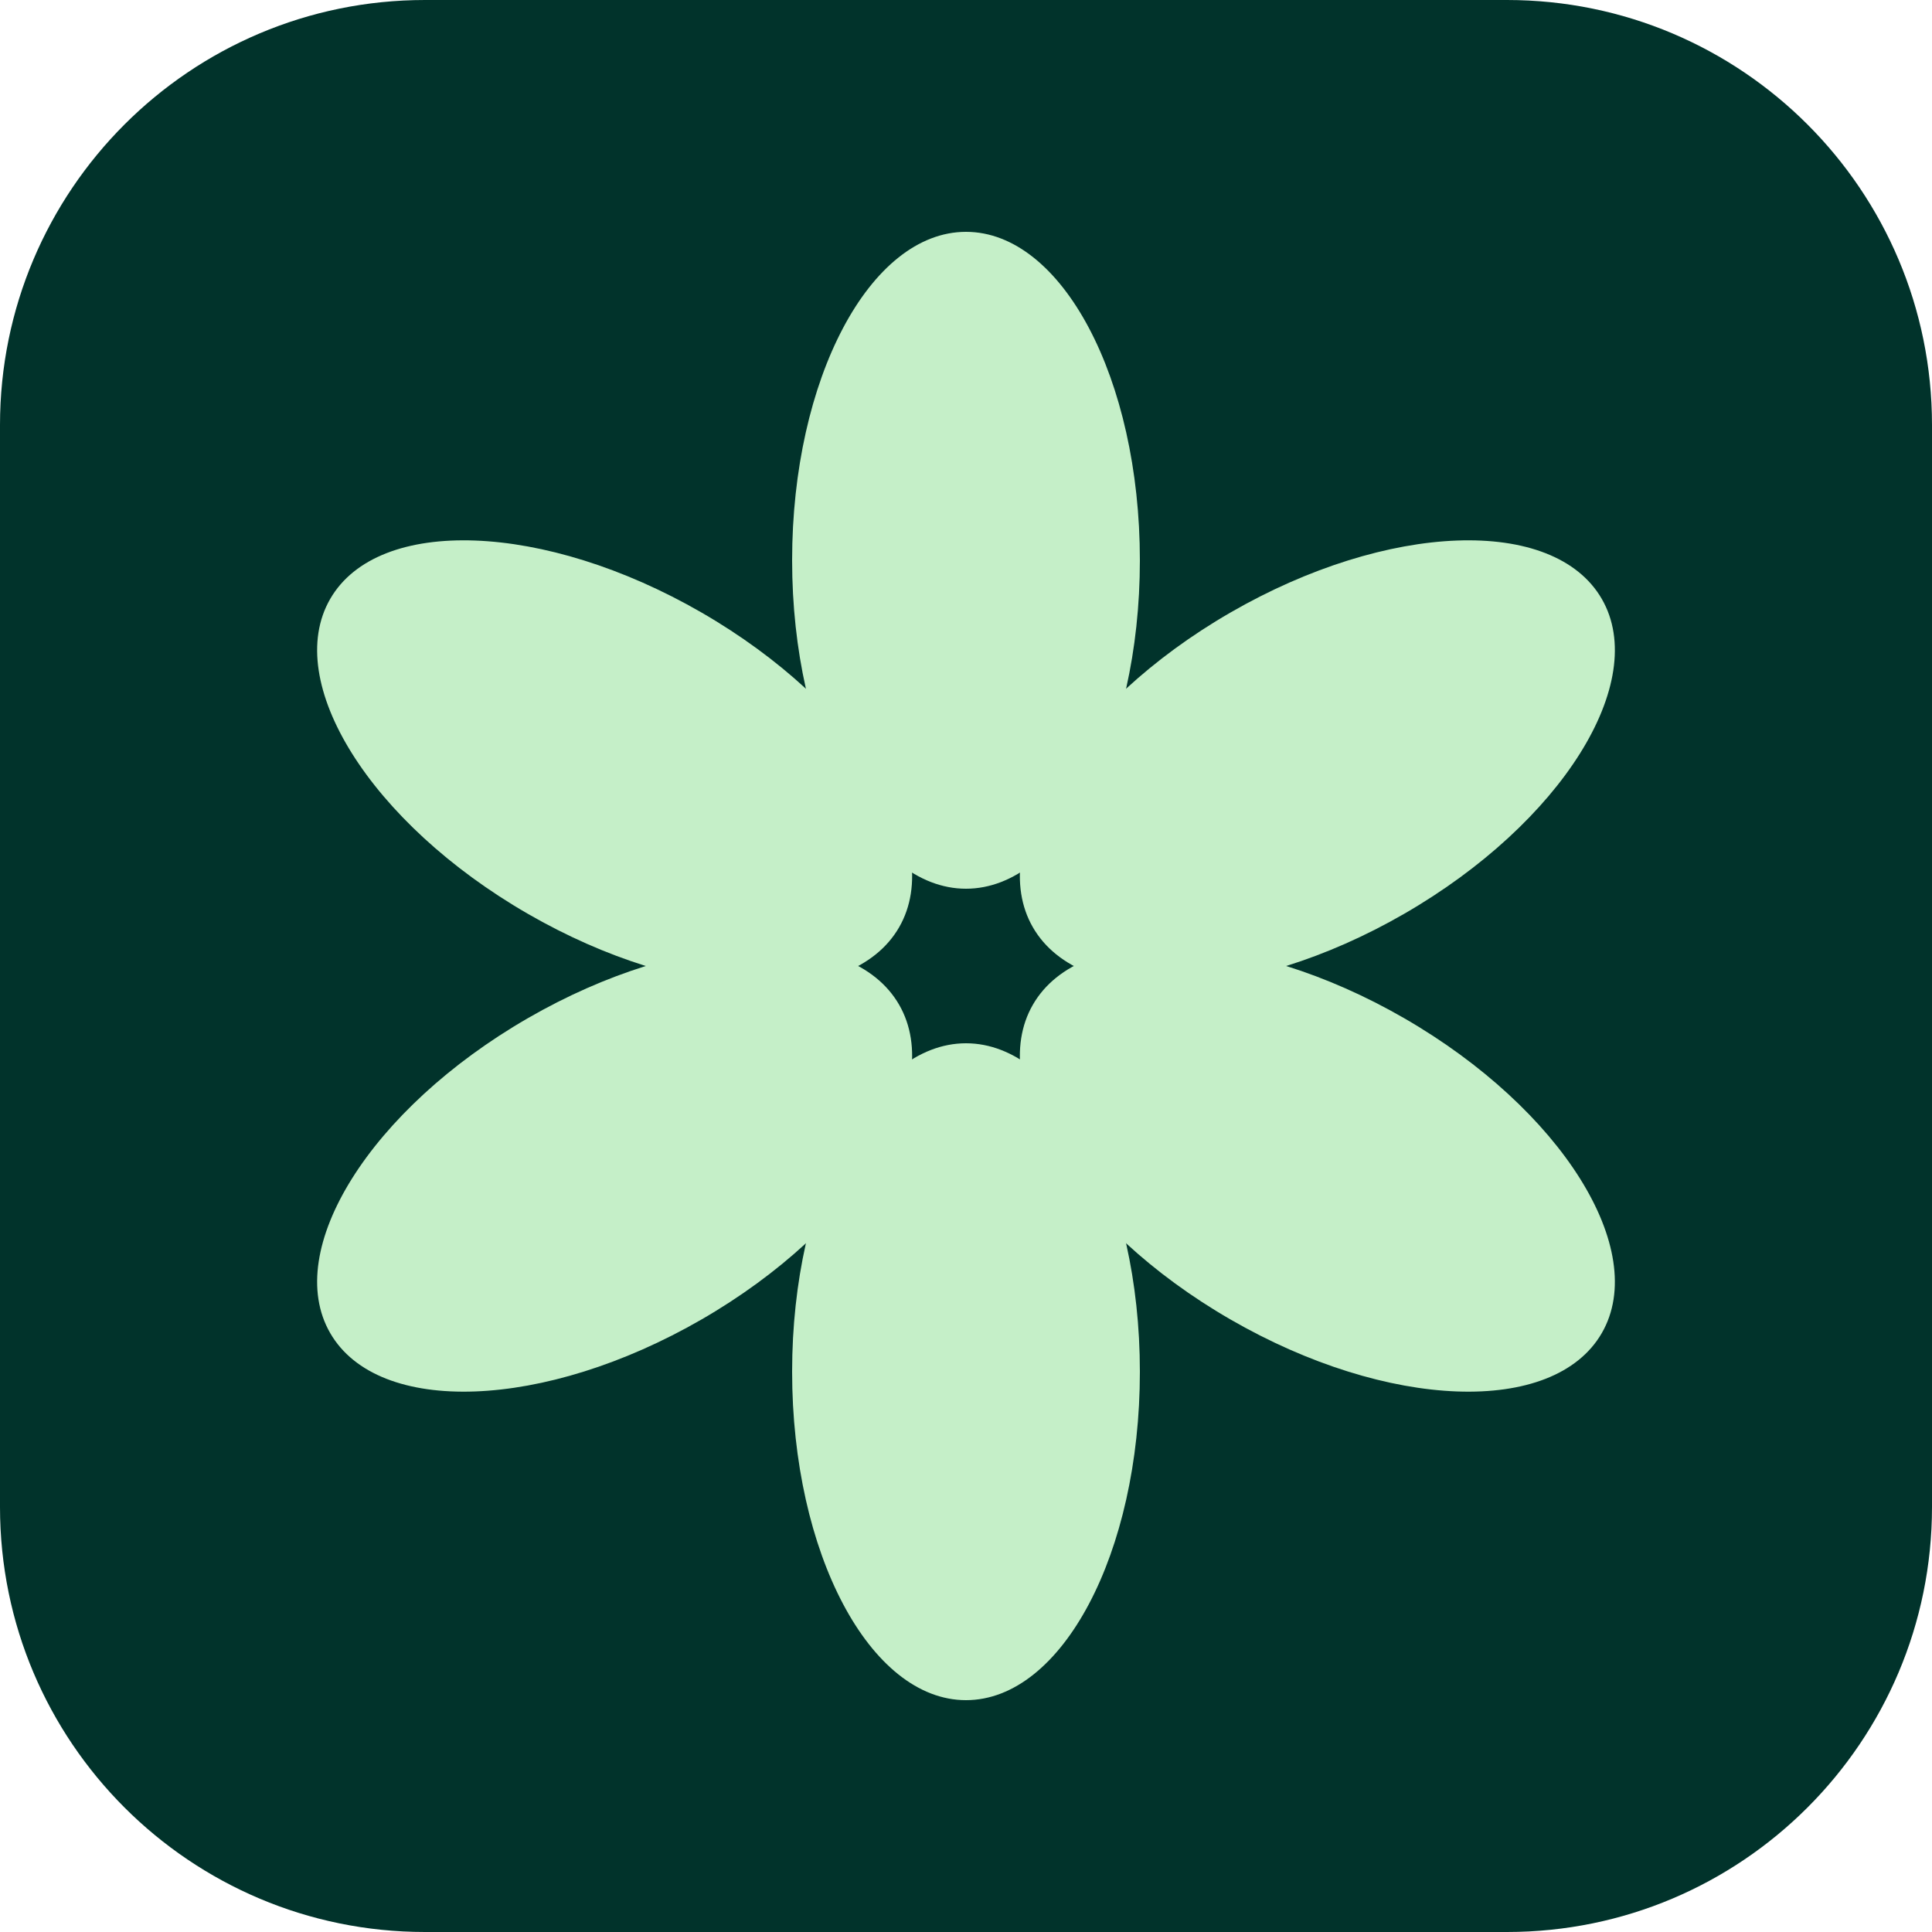
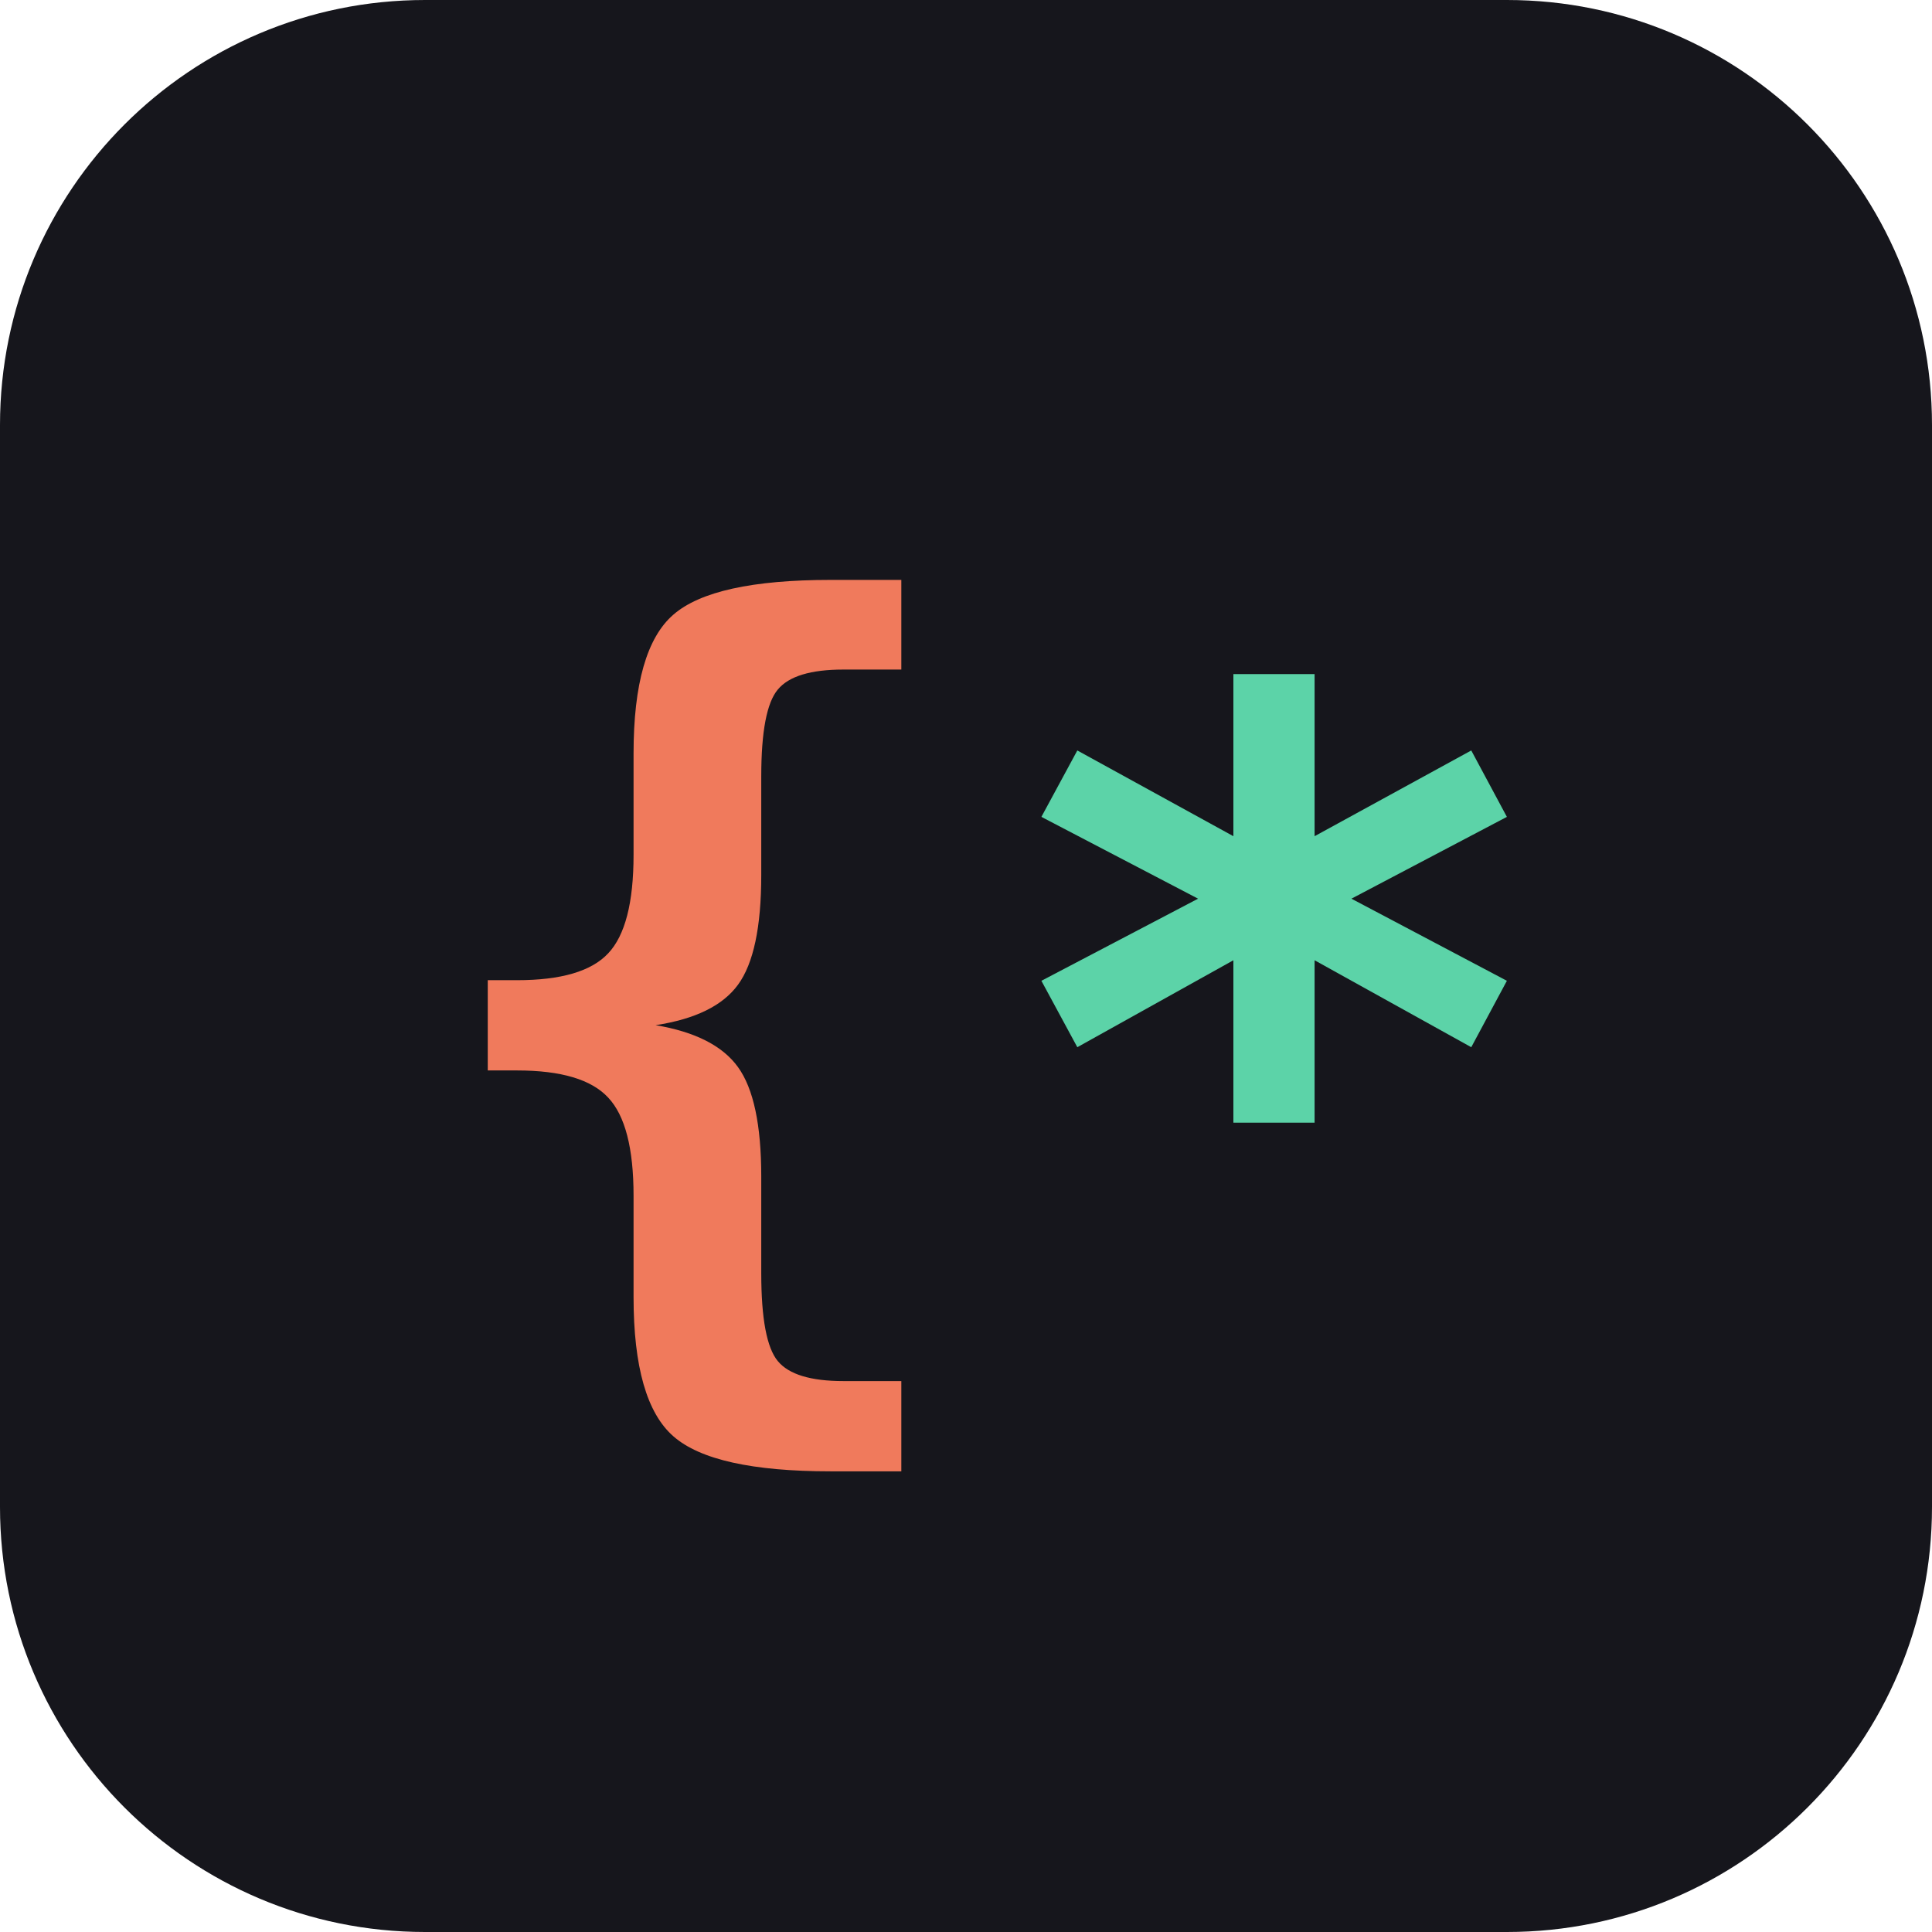
<svg xmlns="http://www.w3.org/2000/svg" viewBox="0 0 100 100">
-   <rect width="100" height="100" rx="22" fill="#01332b" />
-   <g fill="#c5efc8">
-     <ellipse cx="50" cy="29" rx="9" ry="17" />
-     <ellipse cx="50" cy="29" rx="9" ry="17" transform="rotate(60 50 50)" />
-     <ellipse cx="50" cy="29" rx="9" ry="17" transform="rotate(120 50 50)" />
-     <ellipse cx="50" cy="29" rx="9" ry="17" transform="rotate(180 50 50)" />
-     <ellipse cx="50" cy="29" rx="9" ry="17" transform="rotate(240 50 50)" />
-     <ellipse cx="50" cy="29" rx="9" ry="17" transform="rotate(300 50 50)" />
-   </g>
+   <rect width="100" height="100" rx="22" fill="#16161c" />
+   <text x="36" y="68" text-anchor="middle" font-family="monospace" font-size="50" font-weight="600" fill="#f07a5c">{</text>
+   <text x="66" y="72" text-anchor="middle" font-family="monospace" font-size="50" font-weight="600" fill="#5cd3a8">*</text>
</svg>
